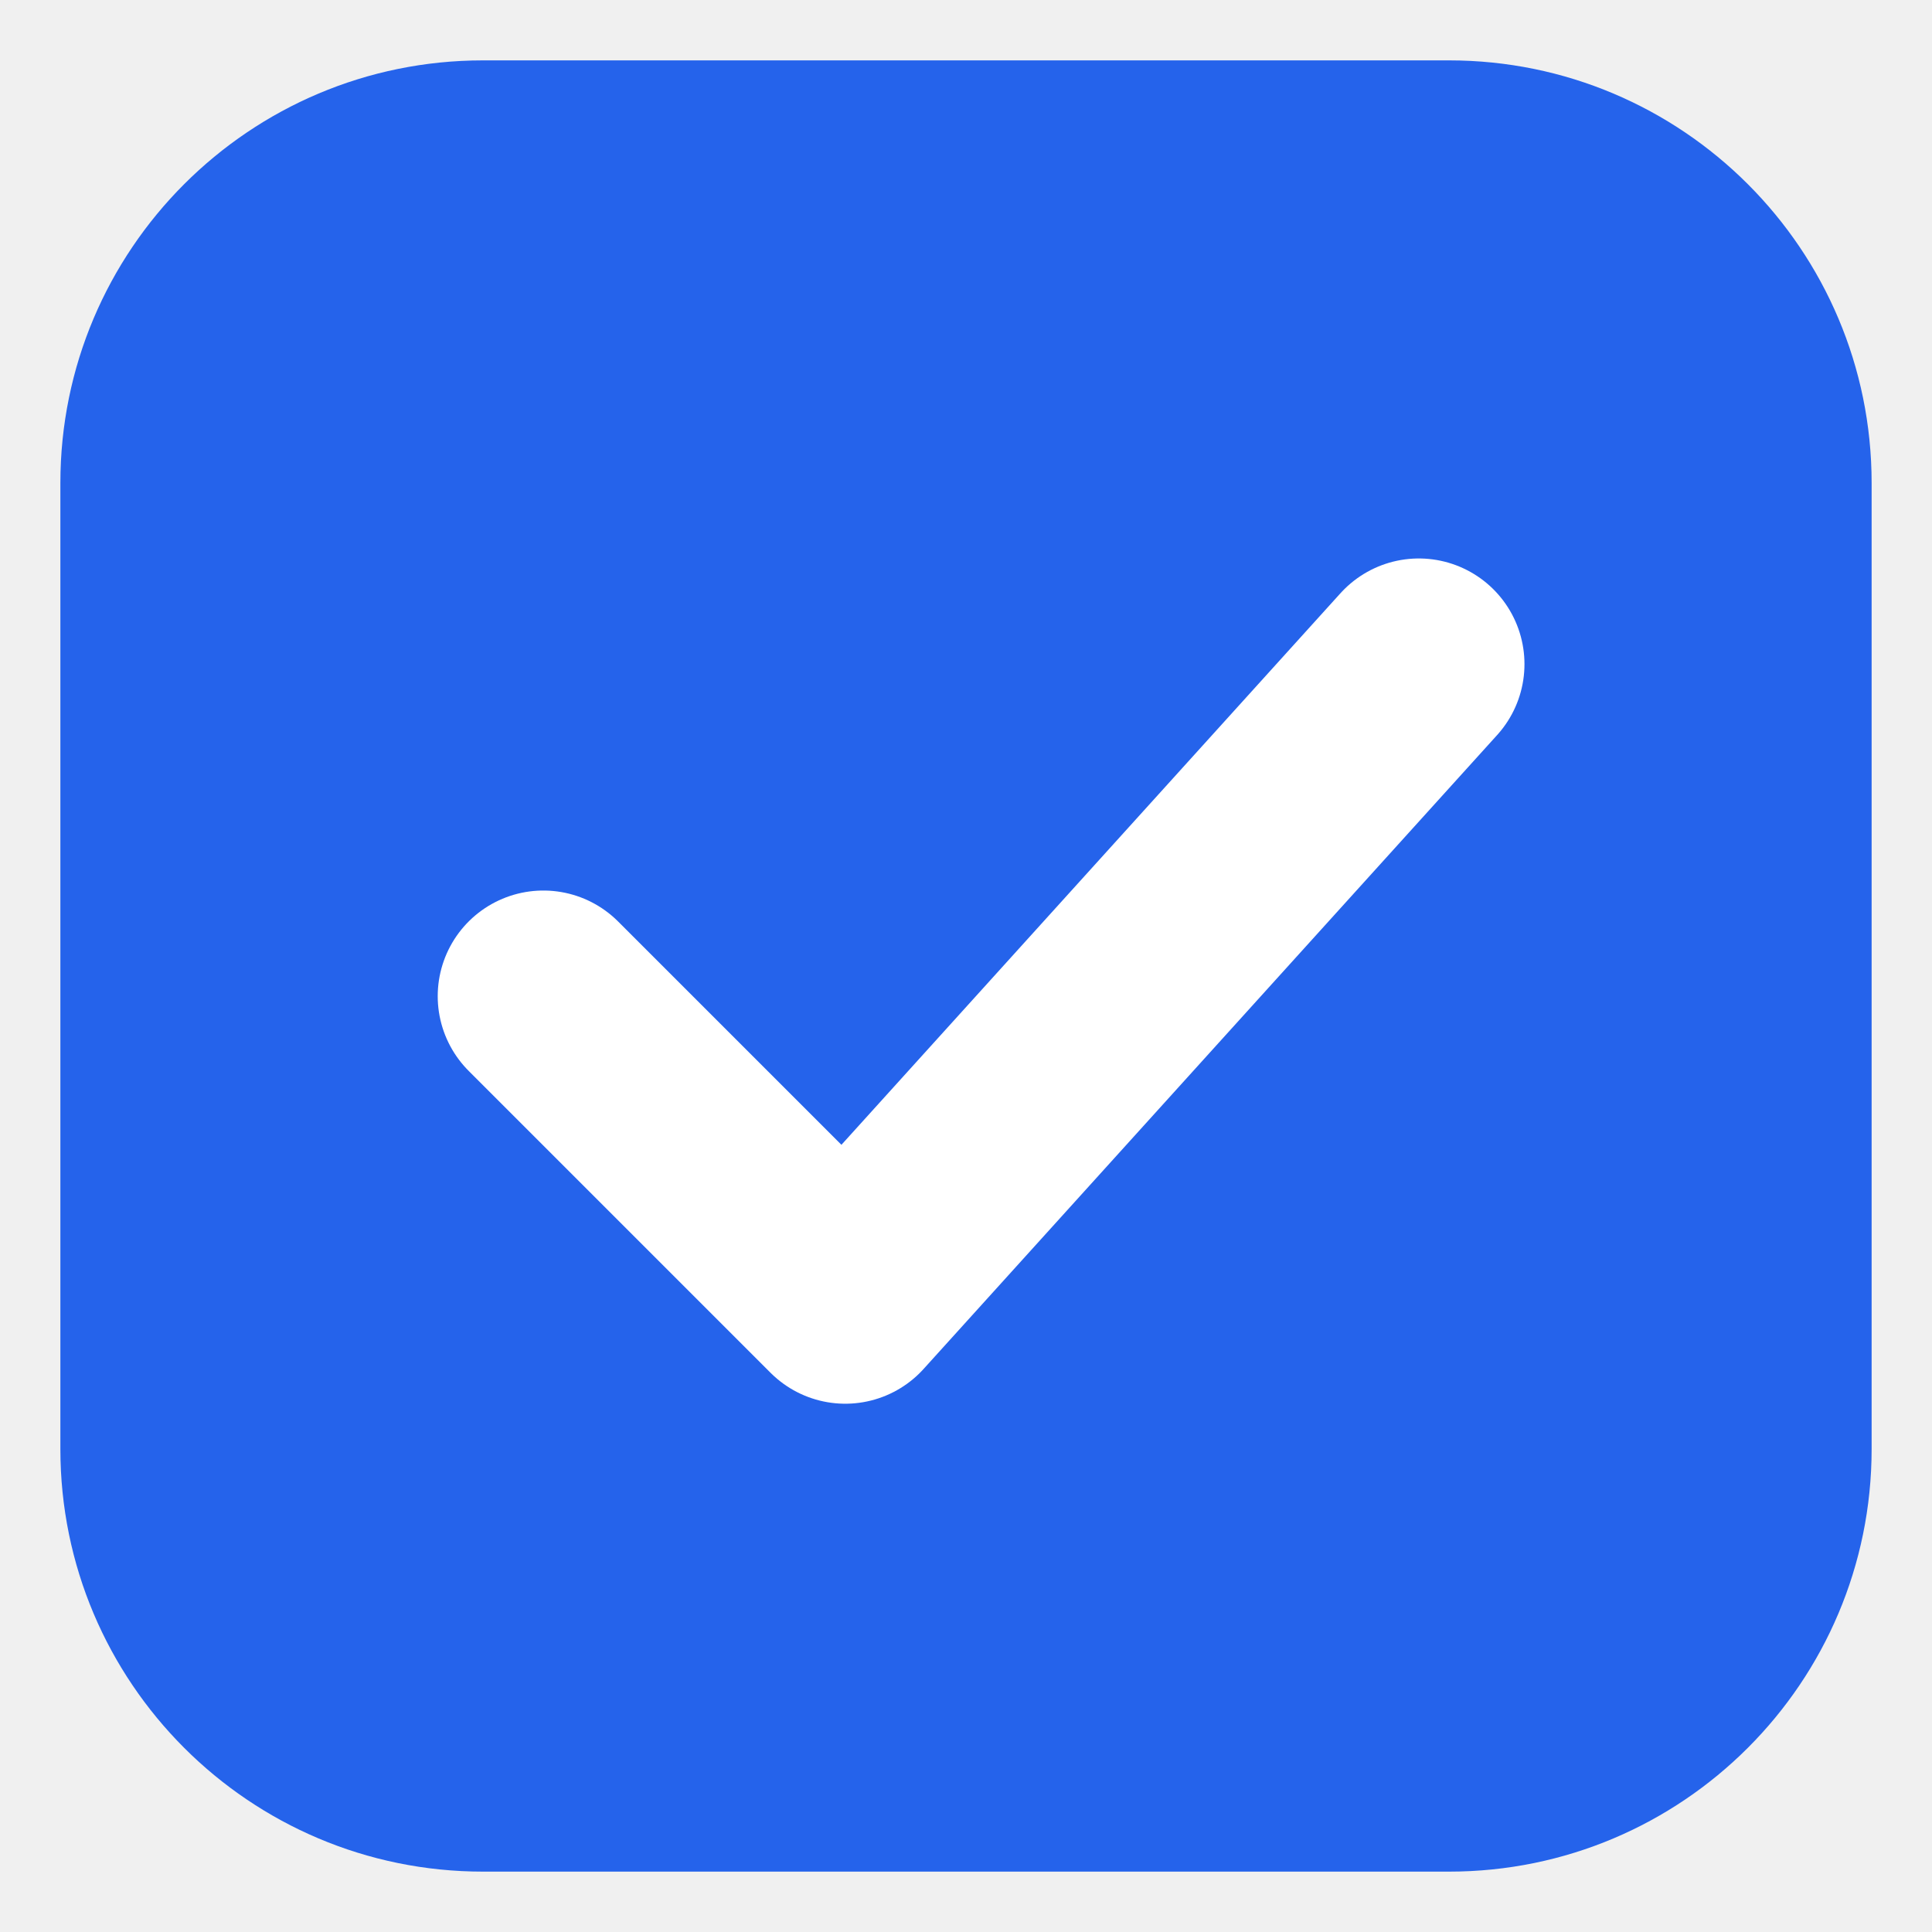
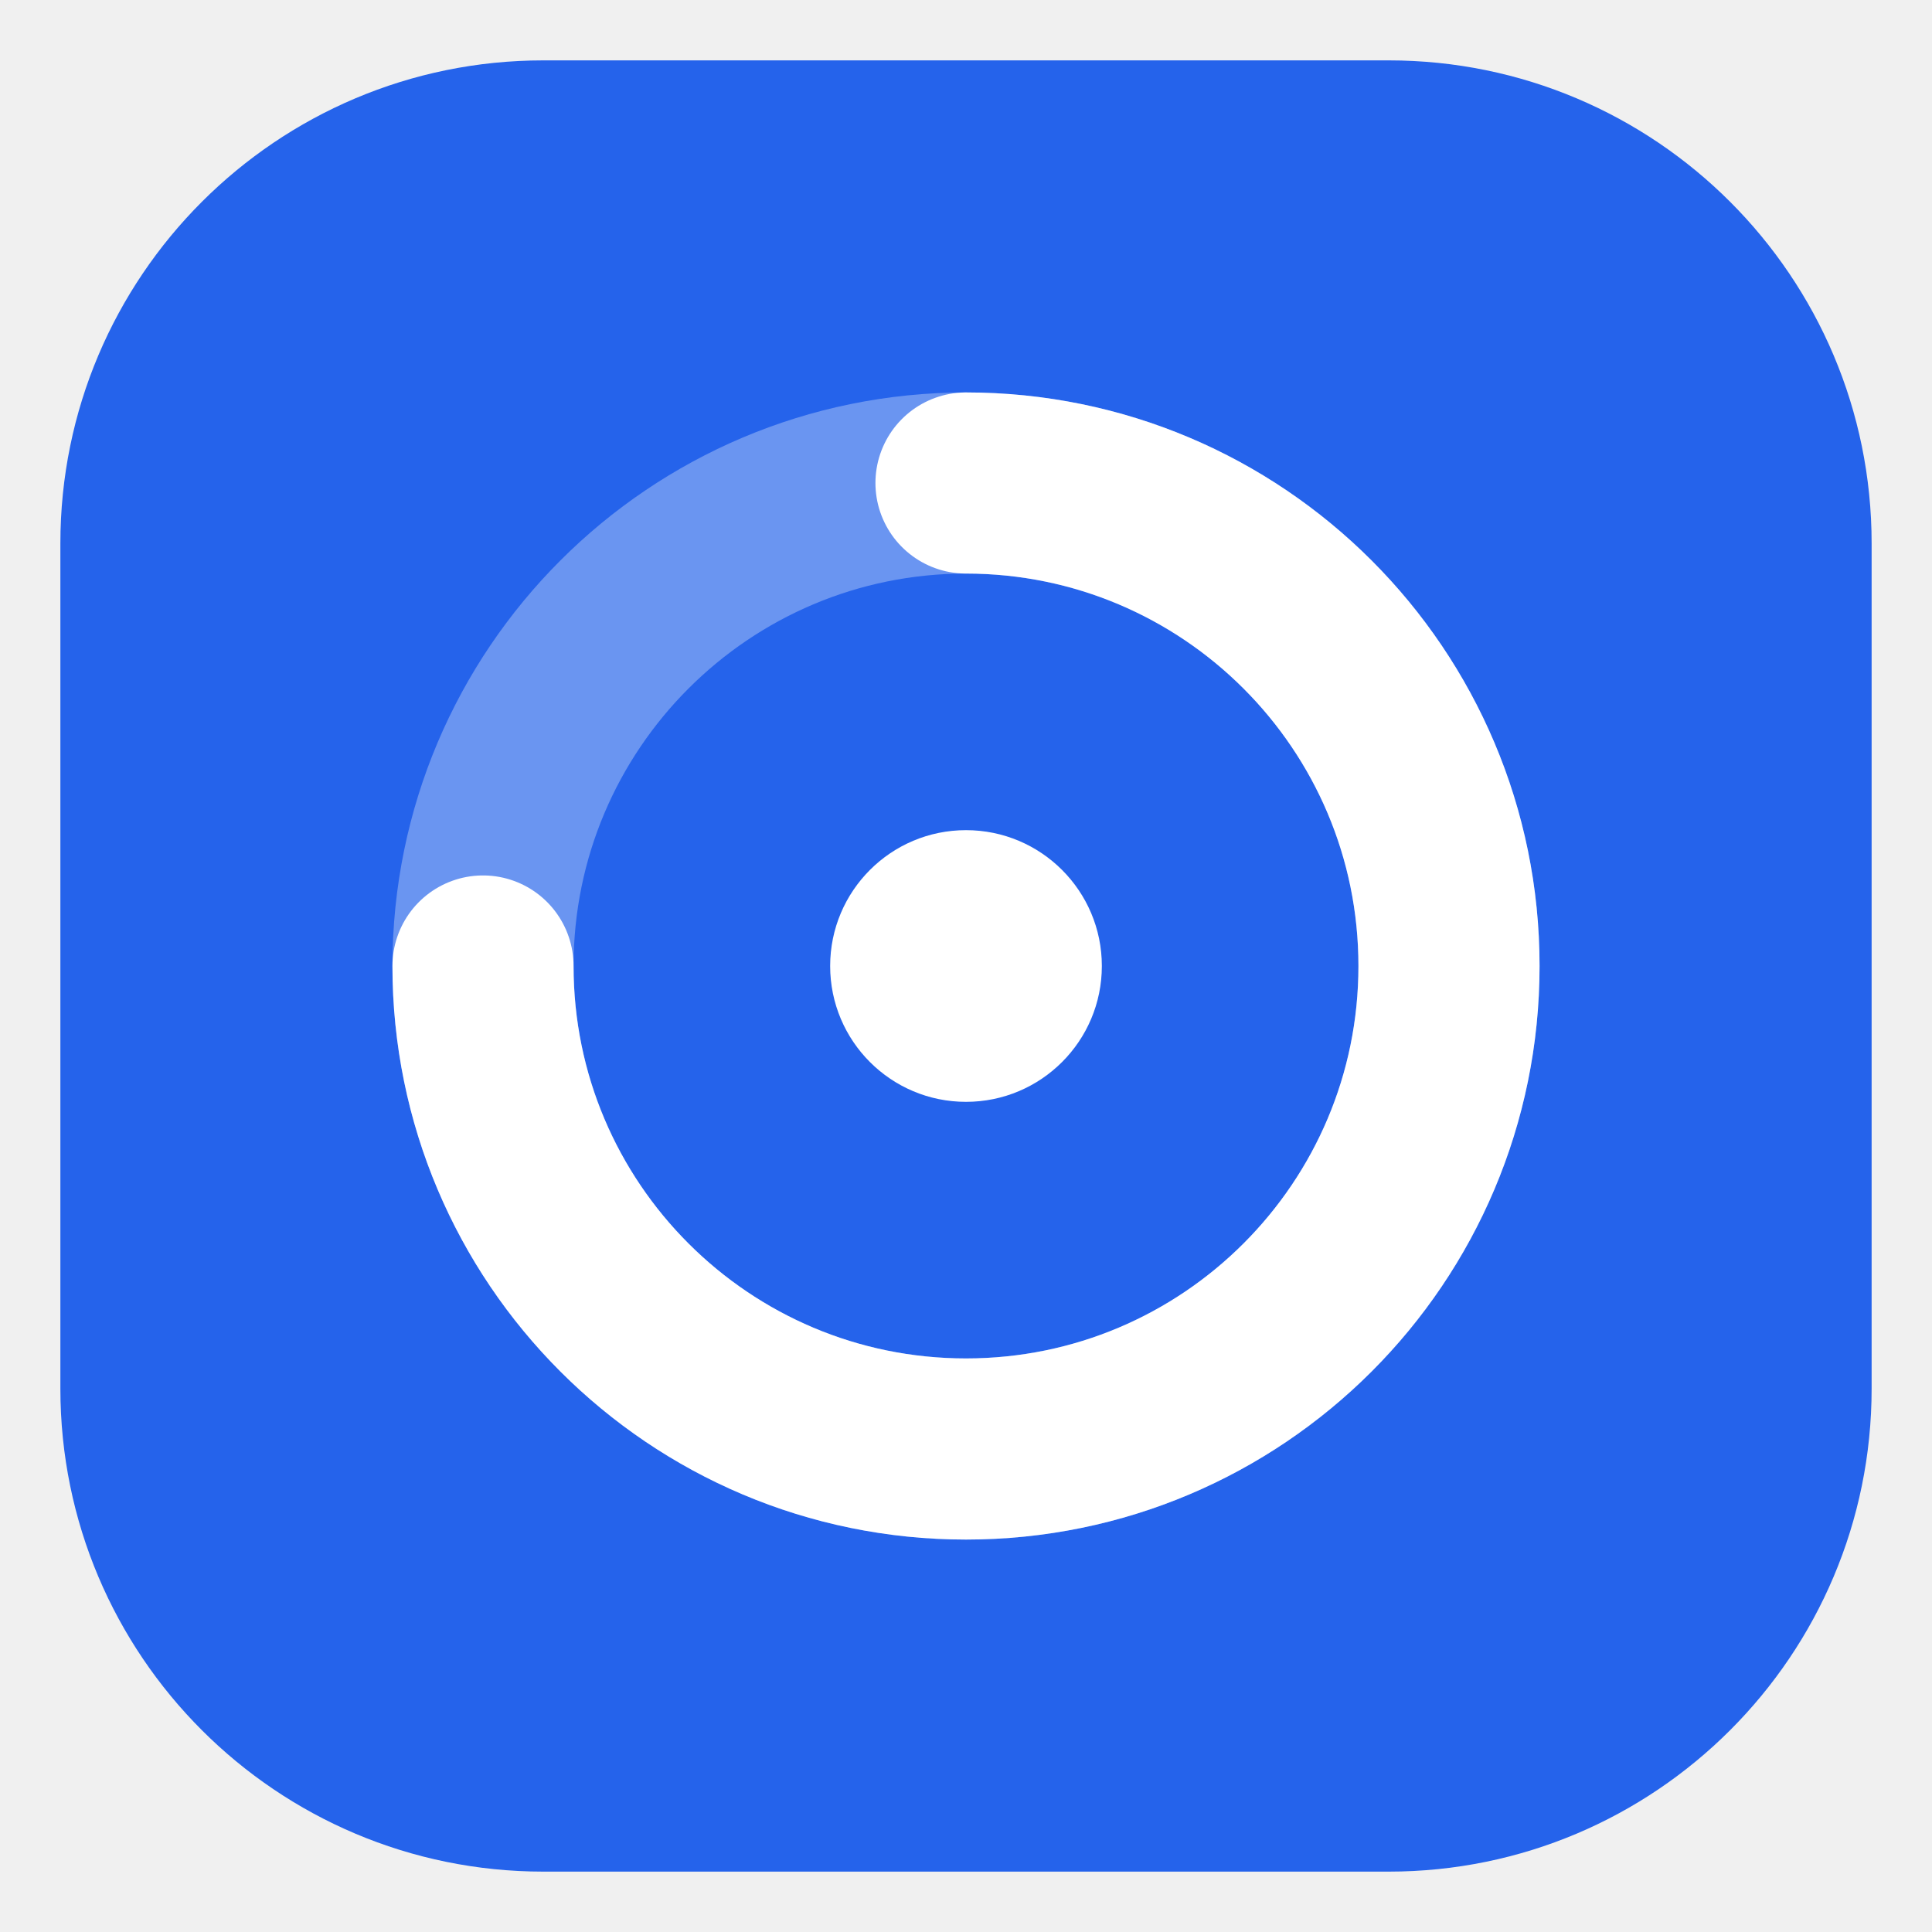
<svg xmlns="http://www.w3.org/2000/svg" viewBox="0 0 128 128">
-   <rect x="4" y="4" width="120" height="120" rx="28" fill="#2563EB" />
-   <path d="M36 66 L56 86 L94 44" fill="none" stroke="#FFFFFF" stroke-width="14" stroke-linecap="round" stroke-linejoin="round" />
+   <rect x="4" y="4" width="120" height="120" rx="32" fill="#2563EB" />
+   <circle cx="64" cy="64" r="32" fill="none" stroke="#FFFFFF" stroke-opacity="0.32" stroke-width="12" />
+   <path d="M64 32 A32 32 0 1 1 32 64" fill="none" stroke="#FFFFFF" stroke-width="12" stroke-linecap="round" />
+   <circle cx="64" cy="64" r="9" fill="#FFFFFF" />
</svg>
